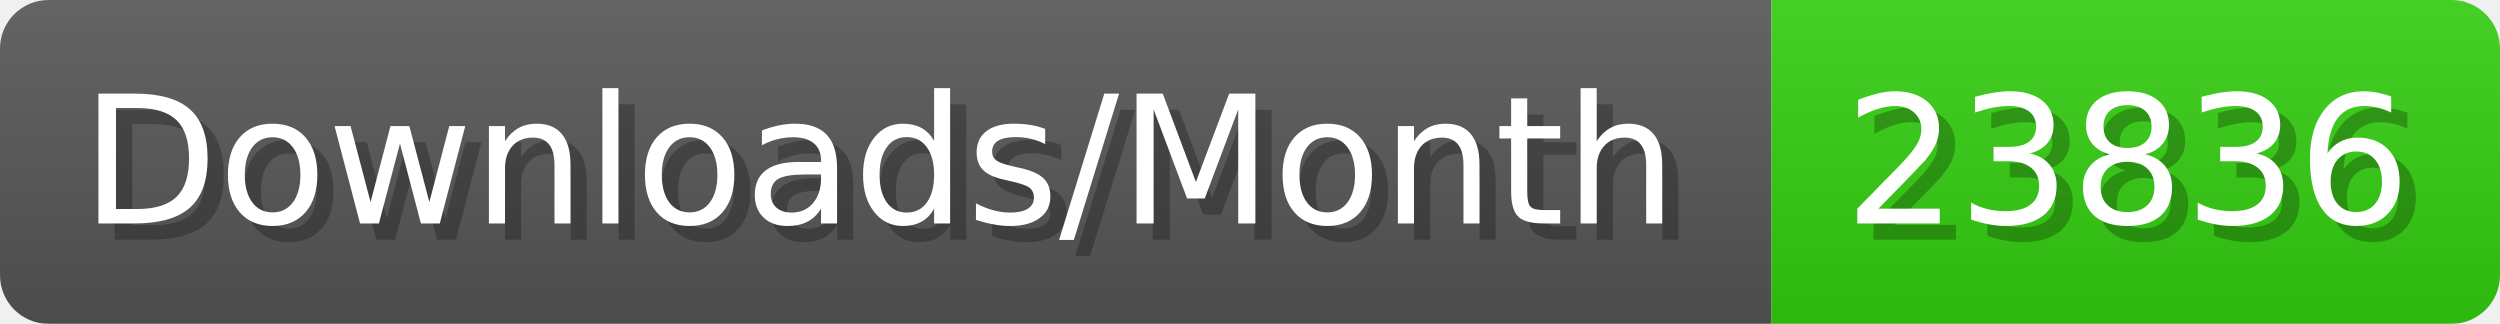
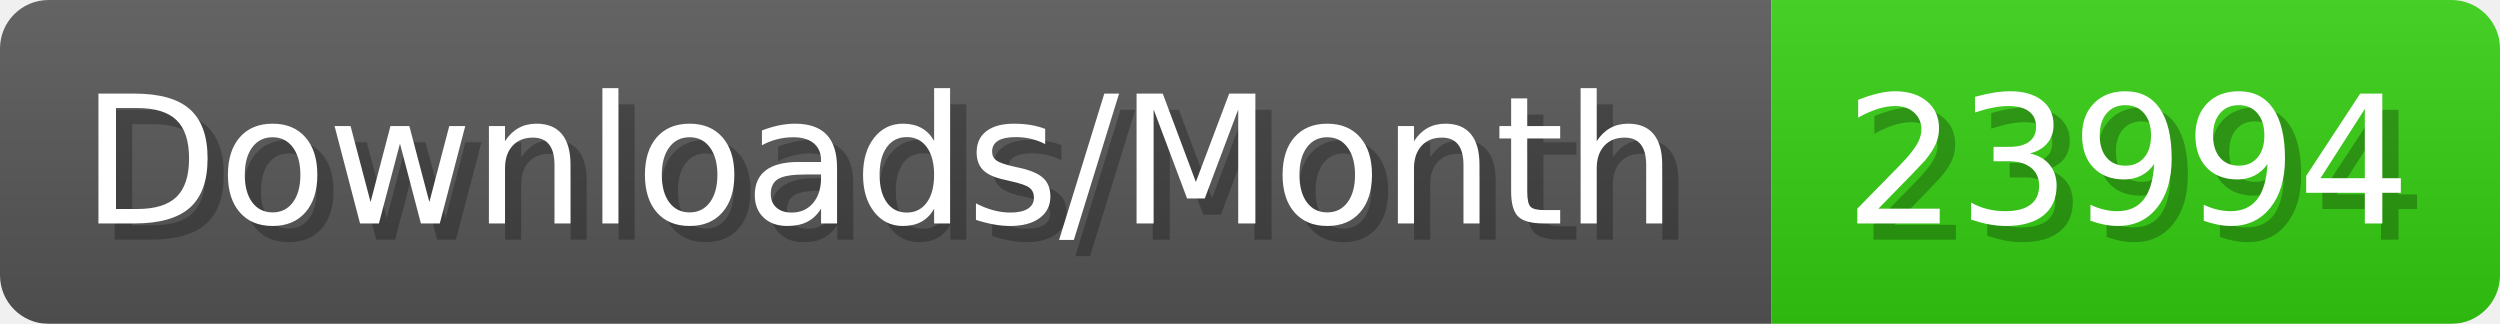
- <svg xmlns="http://www.w3.org/2000/svg" width="154.4" height="20" viewBox="0 0 1544 200" role="img" aria-label="Downloads/Month: 23836">
+ <svg xmlns="http://www.w3.org/2000/svg" width="154.4" height="20" viewBox="0 0 1544 200" role="img" aria-label="Downloads/Month: 23994">
  <linearGradient id="YlXUI" x2="0" y2="100%">
    <stop offset="0" stop-opacity=".1" stop-color="#EEE" />
    <stop offset="1" stop-opacity=".1" />
  </linearGradient>
  <mask id="JHhop">
    <rect width="1544" height="200" rx="30" fill="#FFF" />
  </mask>
  <g mask="url(#JHhop)">
    <rect width="1094" height="200" fill="#555" />
    <rect width="450" height="200" fill="#3C1" x="1094" />
    <rect width="1544" height="200" fill="url(#YlXUI)" />
  </g>
  <g aria-hidden="true" fill="#fff" text-anchor="start" font-family="Verdana,DejaVu Sans,sans-serif" font-size="110">
    <text x="60" y="148" textLength="994" fill="#000" opacity="0.25">Downloads/Month</text>
    <text x="50" y="138" textLength="994">Downloads/Month</text>
-     <text x="1149" y="148" textLength="350" fill="#000" opacity="0.25">23836</text>
-     <text x="1139" y="138" textLength="350">23836</text>
+     <text x="1149" y="148" textLength="350" fill="#000" opacity="0.25">23994</text>
+     <text x="1139" y="138" textLength="350">23994</text>
  </g>
</svg>
